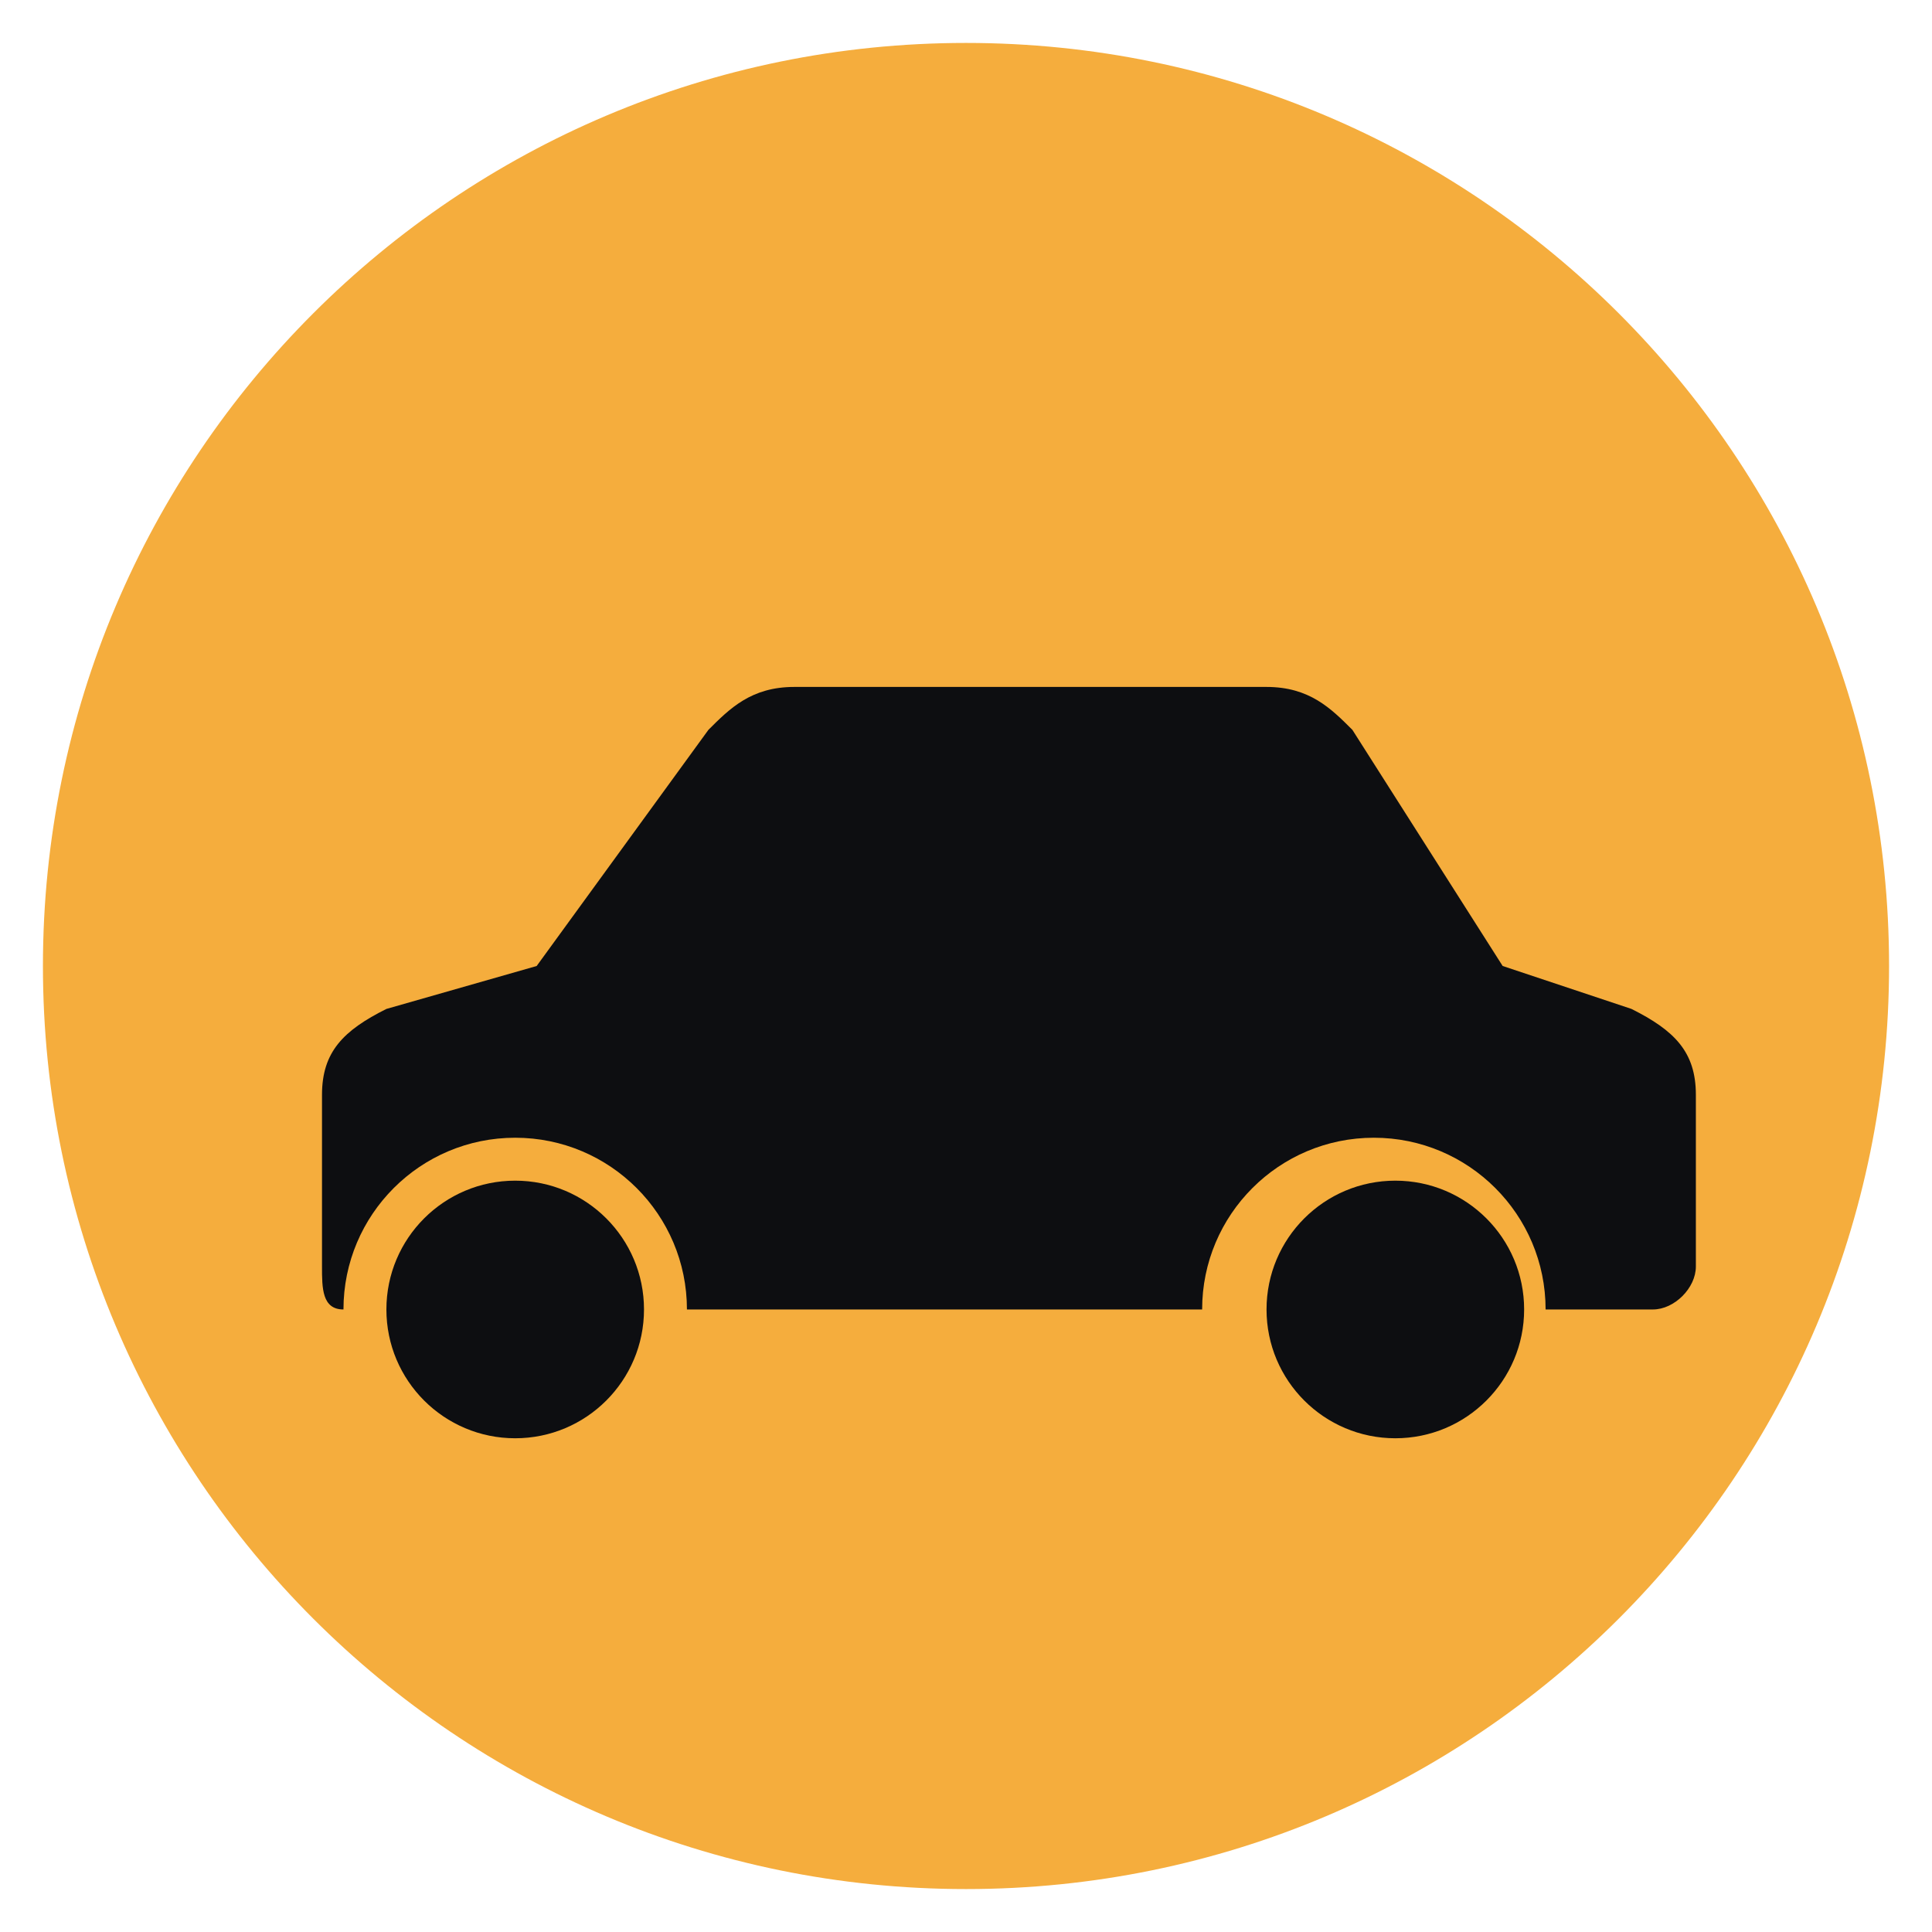
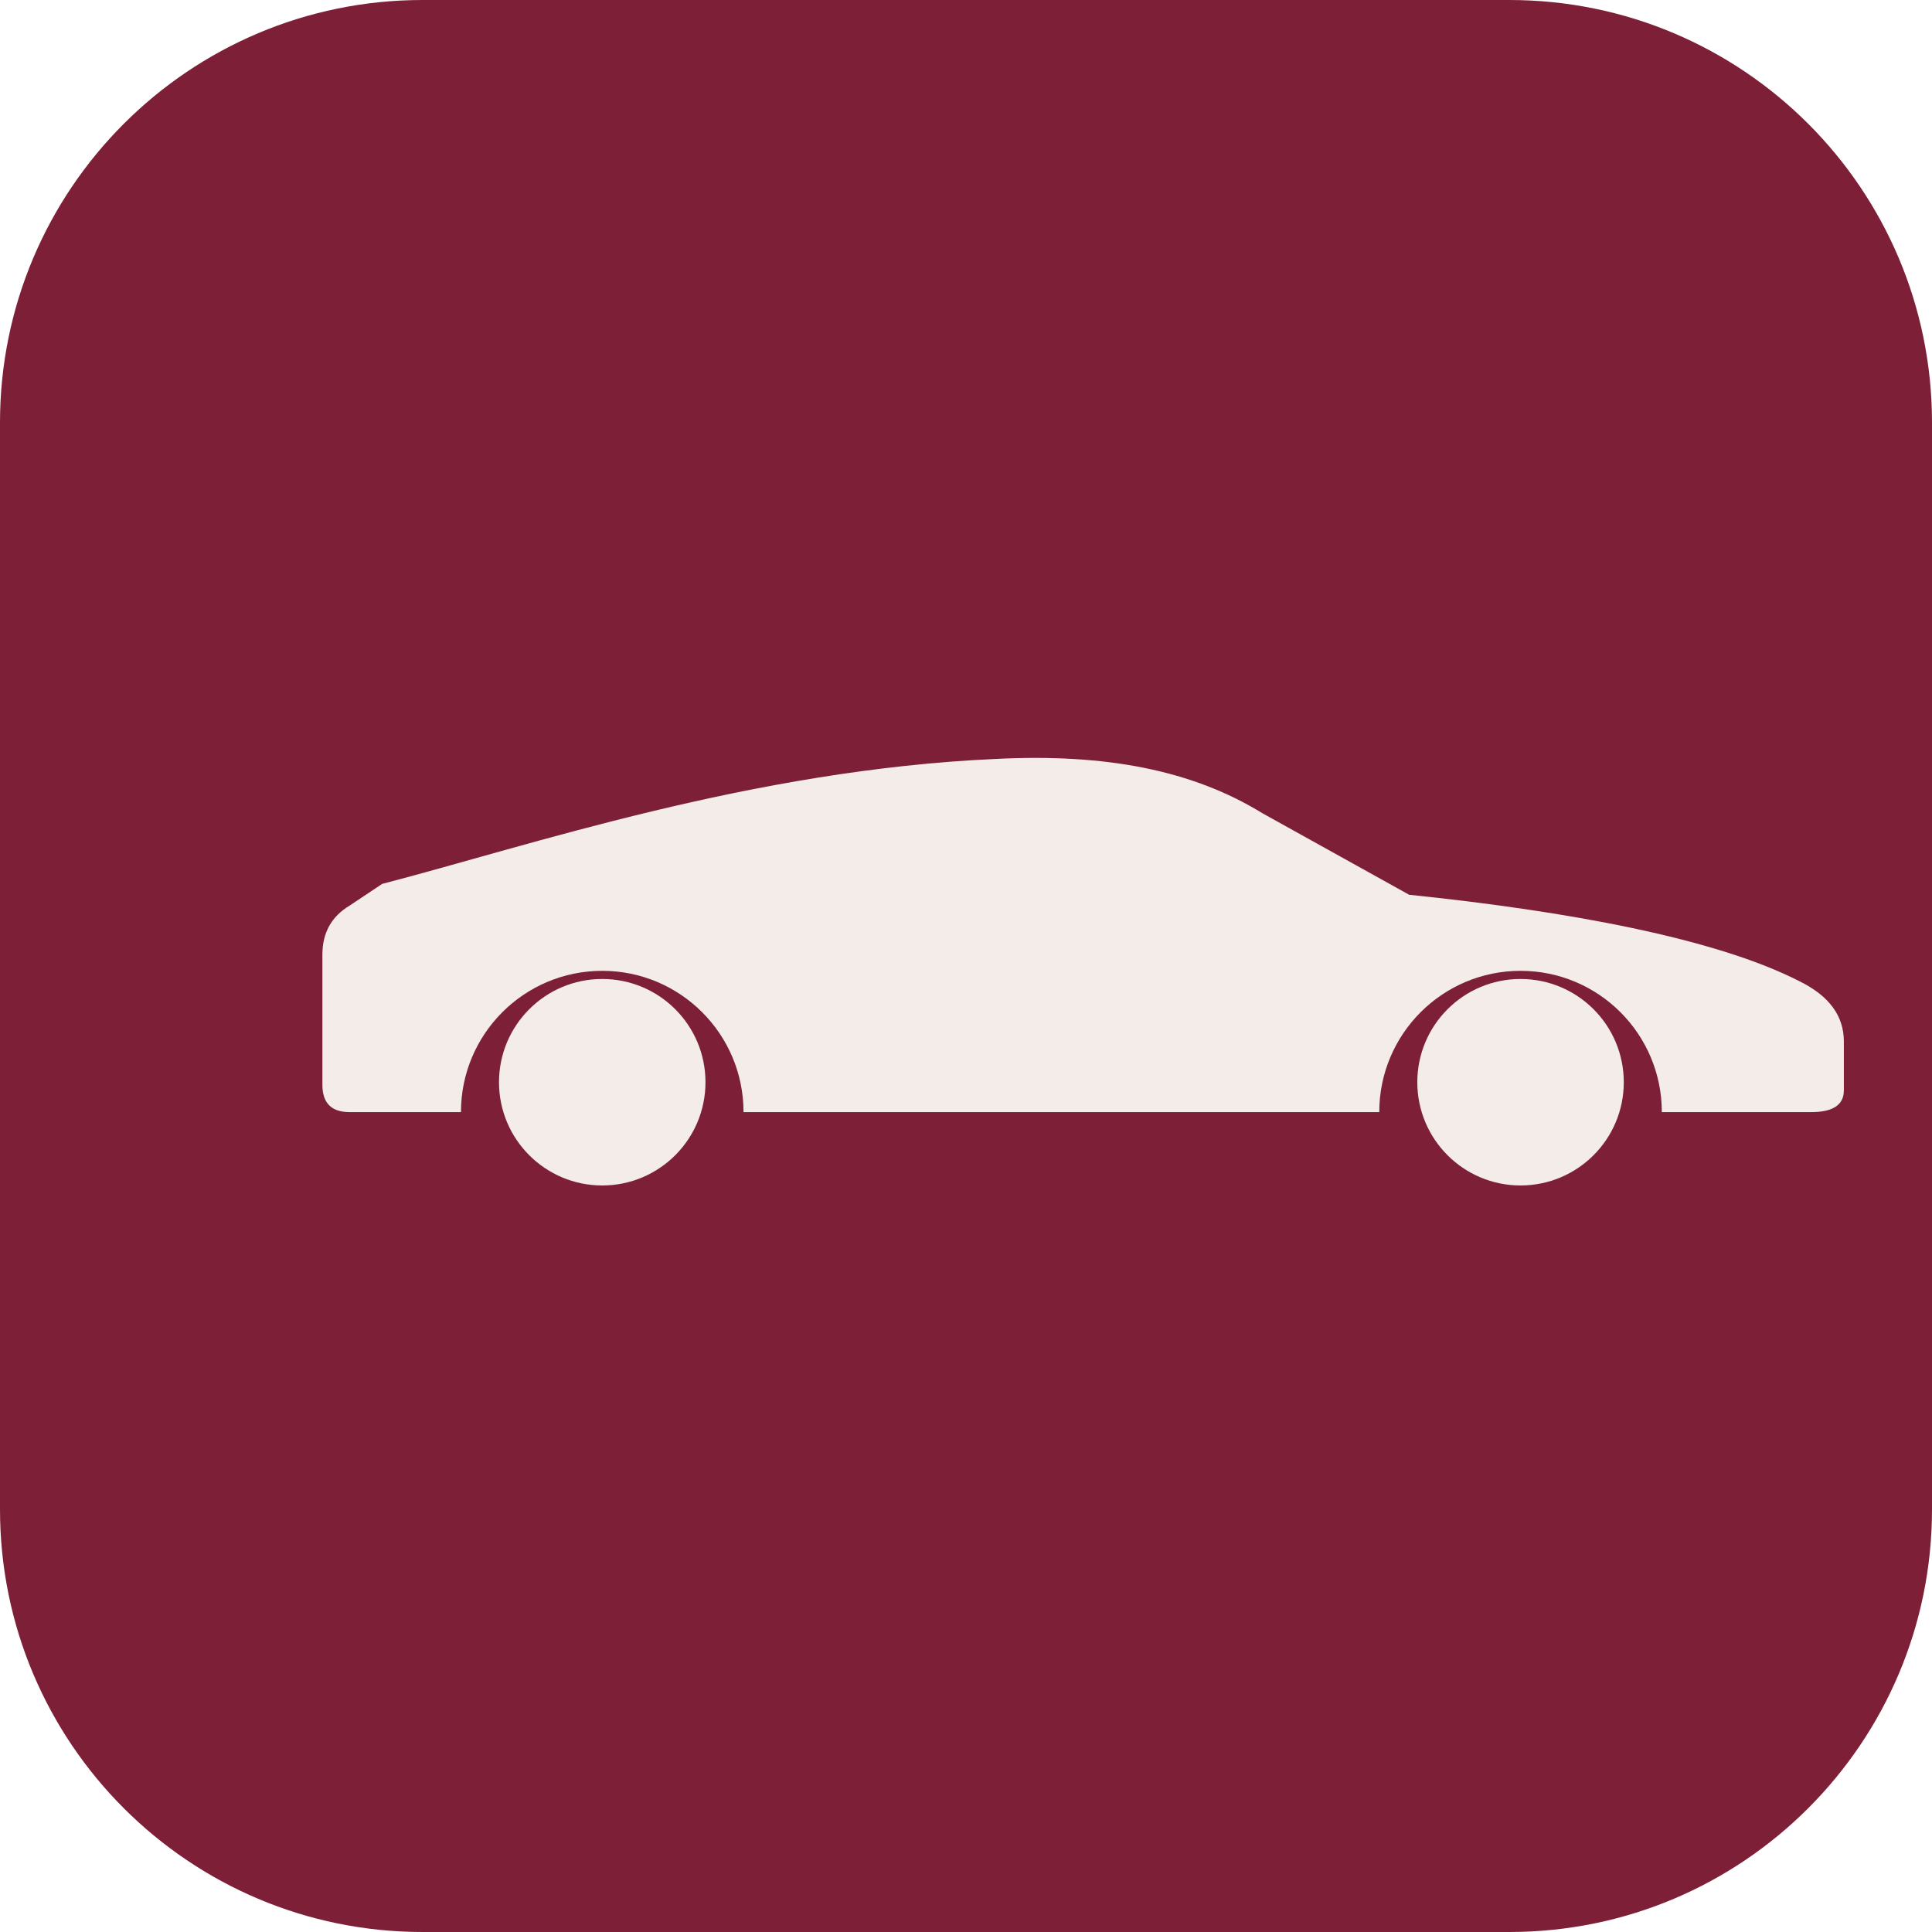
- <svg xmlns="http://www.w3.org/2000/svg" viewBox="0 0 90 90" aria-hidden="true">
-   <circle cx="45" cy="45" r="43" fill="#f5ad3d" />
-   <g transform="translate(-1 18)" color="#0d0e11">
-     <path d="M16 41v-8c0-2 1-3 3-4l7-2 8-11c1-1 2-2 4-2h22c2 0 3 1 4 2l7 11 6 2c2 1 3 2 3 4v8c0 1-1 2-2 2h-5a8 8 0 0 0-16 0H33a8 8 0 0 0-16 0h0c-1 0-1-1-1-2Z" fill="currentColor" />
-     <path d="M36 19h10v8H31Zm14 0h9l5 8H50Z" fill="#0d0e11" />
-     <circle cx="25" cy="43" r="6" fill="currentColor" />
-     <circle cx="66" cy="43" r="6" fill="currentColor" />
+ <svg xmlns="http://www.w3.org/2000/svg" viewBox="0 0 64 64">
+   <rect width="64" height="64" rx="14" fill="#7d1f36" />
+   <g transform="translate(6 21) scale(.09)" color="#f3ece8">
+     <path fill="#f3ece8" d="M52 150V118q0-12 10-18l12-8c54-14 136-42 226-46 40-2 72 4 98 20l54 30c58 6 113 16 144 32q16 8 16 22v18q0 8-12 8h-55a52 52 0 0 0-104 0H207a52 52 0 0 0-104 0H62q-10 0-10-10Z" />
+     <circle cx="155" cy="165" r="38" fill="#f3ece8" />
+     <circle cx="493" cy="165" r="38" fill="#f3ece8" />
  </g>
</svg>
